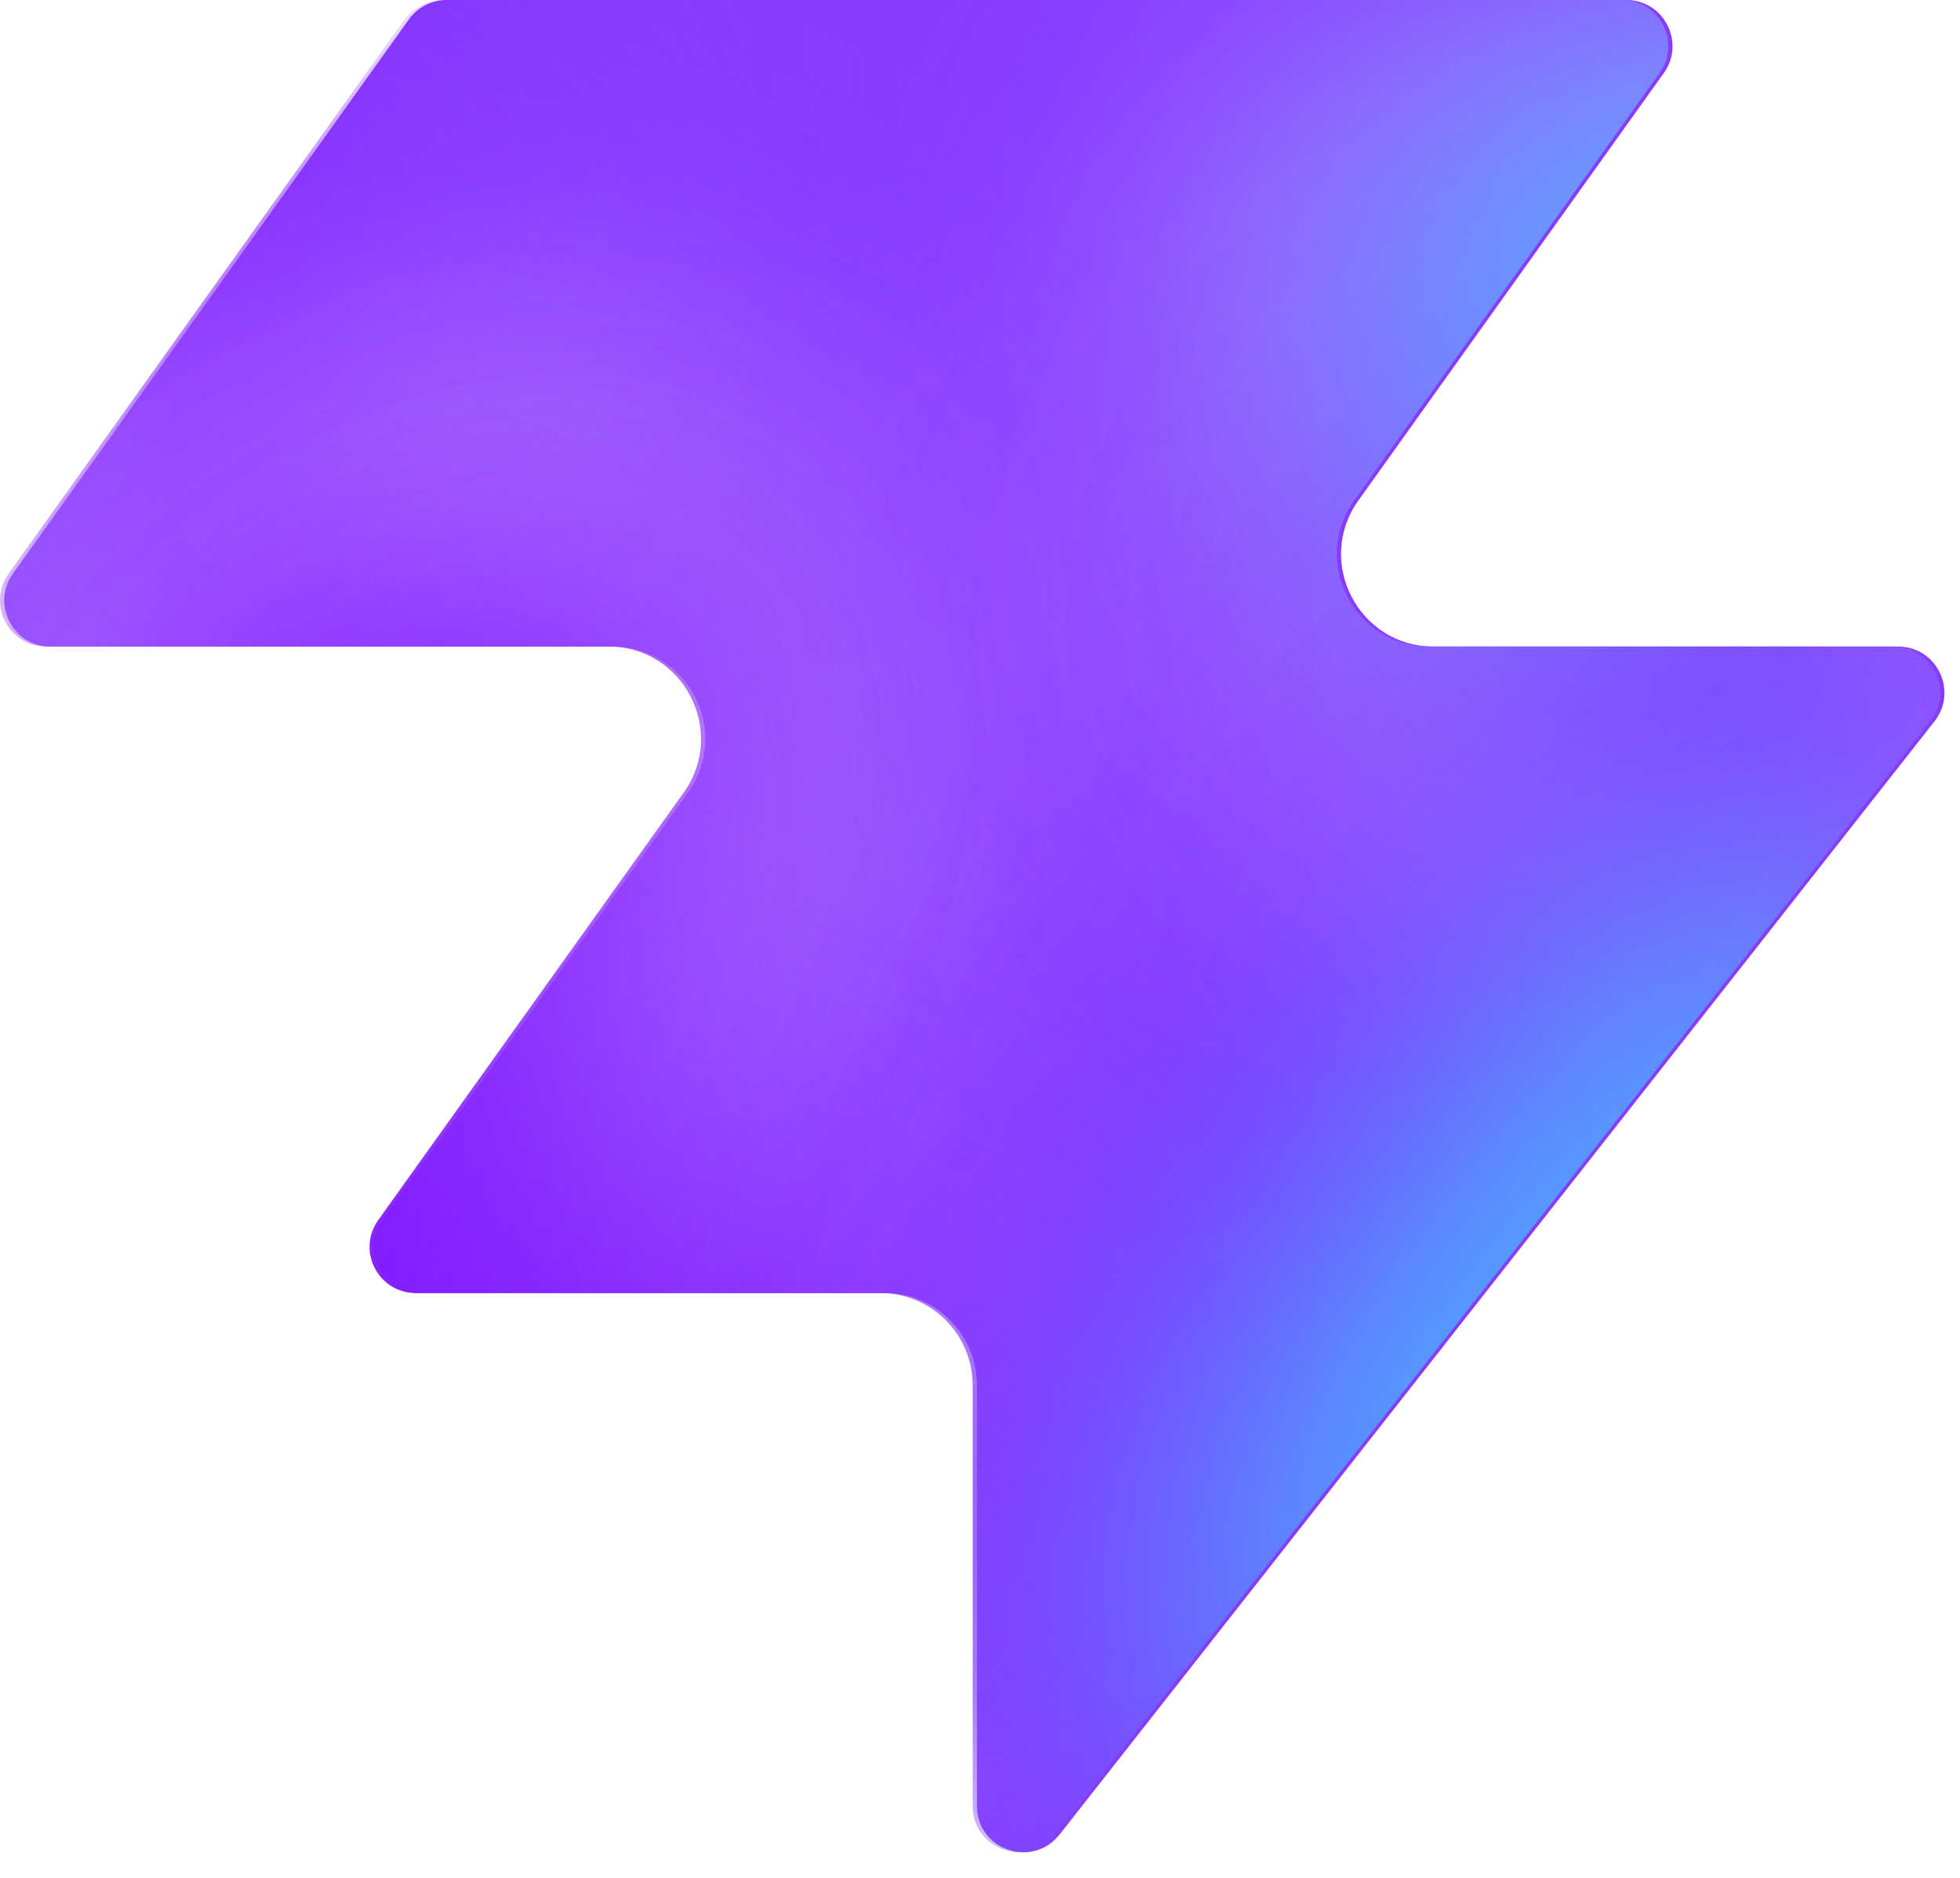
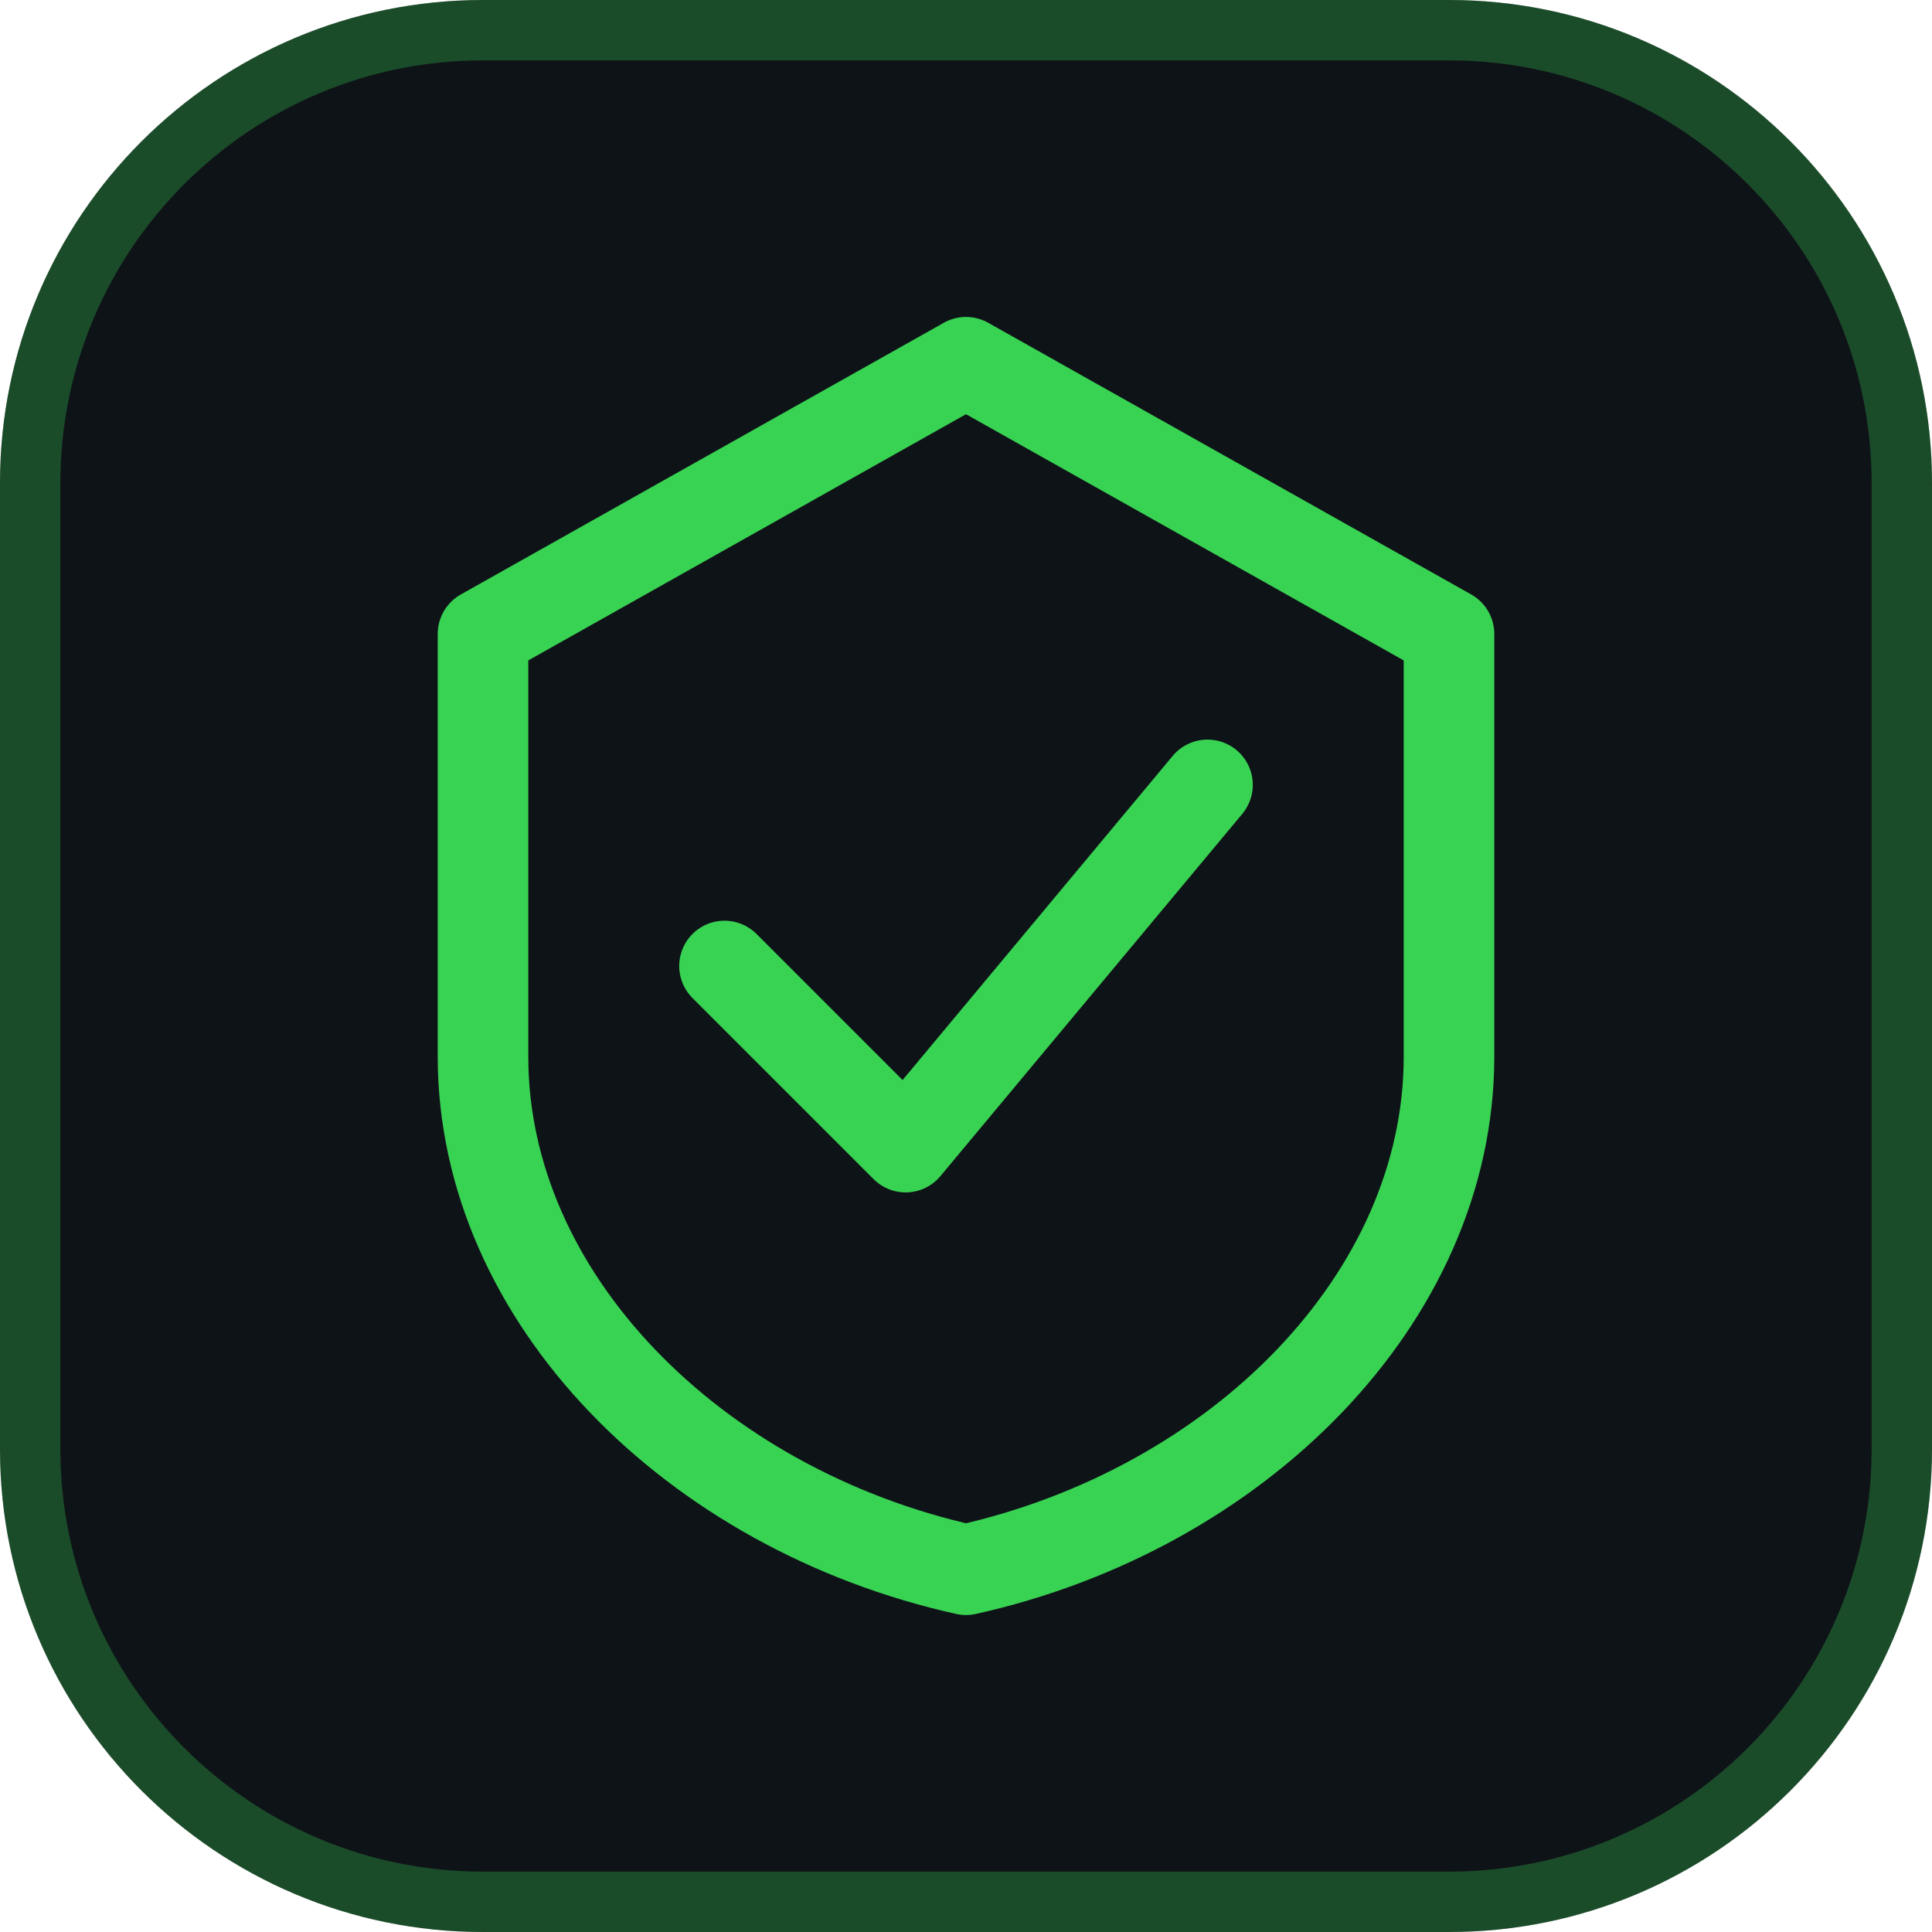
- <svg xmlns="http://www.w3.org/2000/svg" width="48" height="46" fill="none" viewBox="0 0 48 46">
-   <path fill="#863bff" d="M25.946 44.938c-.664.845-2.021.375-2.021-.698V33.937a2.26 2.26 0 0 0-2.262-2.262H10.287c-.92 0-1.456-1.04-.92-1.788l7.48-10.471c1.07-1.497 0-3.578-1.842-3.578H1.237c-.92 0-1.456-1.04-.92-1.788L10.013.474c.214-.297.556-.474.92-.474h28.894c.92 0 1.456 1.04.92 1.788l-7.48 10.471c-1.07 1.498 0 3.579 1.842 3.579h11.377c.943 0 1.473 1.088.89 1.83L25.947 44.94z" style="fill:#863bff;fill:color(display-p3 .525 .23 1);fill-opacity:1" />
-   <mask id="a" width="48" height="46" x="0" y="0" maskUnits="userSpaceOnUse" style="mask-type:alpha">
-     <path fill="#000" d="M25.842 44.938c-.664.844-2.021.375-2.021-.698V33.937a2.26 2.26 0 0 0-2.262-2.262H10.183c-.92 0-1.456-1.04-.92-1.788l7.48-10.471c1.07-1.498 0-3.579-1.842-3.579H1.133c-.92 0-1.456-1.04-.92-1.787L9.91.473c.214-.297.556-.474.92-.474h28.894c.92 0 1.456 1.04.92 1.788l-7.48 10.471c-1.07 1.498 0 3.578 1.842 3.578h11.377c.943 0 1.473 1.088.89 1.832L25.843 44.94z" style="fill:#000;fill-opacity:1" />
-   </mask>
-   <g mask="url(#a)">
-     <g filter="url(#b)">
-       <ellipse cx="5.508" cy="14.704" fill="#ede6ff" rx="5.508" ry="14.704" style="fill:#ede6ff;fill:color(display-p3 .927 .903 1);fill-opacity:1" transform="matrix(.00324 1 1 -.00324 -4.47 31.516)" />
-     </g>
-     <g filter="url(#c)">
-       <ellipse cx="10.399" cy="29.851" fill="#ede6ff" rx="10.399" ry="29.851" style="fill:#ede6ff;fill:color(display-p3 .927 .903 1);fill-opacity:1" transform="matrix(.00324 1 1 -.00324 -39.328 7.883)" />
-     </g>
-     <g filter="url(#d)">
-       <ellipse cx="5.508" cy="30.487" fill="#7e14ff" rx="5.508" ry="30.487" style="fill:#7e14ff;fill:color(display-p3 .492 .077 1);fill-opacity:1" transform="rotate(89.814 -25.913 -14.639)scale(1 -1)" />
-     </g>
-     <g filter="url(#e)">
-       <ellipse cx="5.508" cy="30.599" fill="#7e14ff" rx="5.508" ry="30.599" style="fill:#7e14ff;fill:color(display-p3 .492 .077 1);fill-opacity:1" transform="rotate(89.814 -32.644 -3.334)scale(1 -1)" />
-     </g>
-     <g filter="url(#f)">
-       <ellipse cx="5.508" cy="30.599" fill="#7e14ff" rx="5.508" ry="30.599" style="fill:#7e14ff;fill:color(display-p3 .492 .077 1);fill-opacity:1" transform="matrix(.00324 1 1 -.00324 -34.34 30.47)" />
-     </g>
-     <g filter="url(#g)">
-       <ellipse cx="14.072" cy="22.078" fill="#ede6ff" rx="14.072" ry="22.078" style="fill:#ede6ff;fill:color(display-p3 .927 .903 1);fill-opacity:1" transform="rotate(93.35 24.506 48.493)scale(-1 1)" />
-     </g>
-     <g filter="url(#h)">
-       <ellipse cx="3.47" cy="21.501" fill="#7e14ff" rx="3.47" ry="21.501" style="fill:#7e14ff;fill:color(display-p3 .492 .077 1);fill-opacity:1" transform="rotate(89.009 28.708 47.59)scale(-1 1)" />
-     </g>
-     <g filter="url(#i)">
-       <ellipse cx="3.47" cy="21.501" fill="#7e14ff" rx="3.47" ry="21.501" style="fill:#7e14ff;fill:color(display-p3 .492 .077 1);fill-opacity:1" transform="rotate(89.009 28.708 47.59)scale(-1 1)" />
-     </g>
-     <g filter="url(#j)">
-       <ellipse cx=".387" cy="8.972" fill="#7e14ff" rx="4.407" ry="29.108" style="fill:#7e14ff;fill:color(display-p3 .492 .077 1);fill-opacity:1" transform="rotate(39.51 .387 8.972)" />
-     </g>
-     <g filter="url(#k)">
-       <ellipse cx="47.523" cy="-6.092" fill="#7e14ff" rx="4.407" ry="29.108" style="fill:#7e14ff;fill:color(display-p3 .492 .077 1);fill-opacity:1" transform="rotate(37.892 47.523 -6.092)" />
-     </g>
-     <g filter="url(#l)">
-       <ellipse cx="41.412" cy="6.333" fill="#47bfff" rx="5.971" ry="9.665" style="fill:#47bfff;fill:color(display-p3 .28 .748 1);fill-opacity:1" transform="rotate(37.892 41.412 6.333)" />
-     </g>
-     <g filter="url(#m)">
-       <ellipse cx="-1.879" cy="38.332" fill="#7e14ff" rx="4.407" ry="29.108" style="fill:#7e14ff;fill:color(display-p3 .492 .077 1);fill-opacity:1" transform="rotate(37.892 -1.88 38.332)" />
-     </g>
-     <g filter="url(#n)">
-       <ellipse cx="-1.879" cy="38.332" fill="#7e14ff" rx="4.407" ry="29.108" style="fill:#7e14ff;fill:color(display-p3 .492 .077 1);fill-opacity:1" transform="rotate(37.892 -1.88 38.332)" />
-     </g>
-     <g filter="url(#o)">
-       <ellipse cx="35.651" cy="29.907" fill="#7e14ff" rx="4.407" ry="29.108" style="fill:#7e14ff;fill:color(display-p3 .492 .077 1);fill-opacity:1" transform="rotate(37.892 35.651 29.907)" />
-     </g>
-     <g filter="url(#p)">
-       <ellipse cx="38.418" cy="32.4" fill="#47bfff" rx="5.971" ry="15.297" style="fill:#47bfff;fill:color(display-p3 .28 .748 1);fill-opacity:1" transform="rotate(37.892 38.418 32.4)" />
-     </g>
-   </g>
-   <defs>
-     <filter id="b" width="60.045" height="41.654" x="-19.77" y="16.149" color-interpolation-filters="sRGB" filterUnits="userSpaceOnUse">
-       <feFlood flood-opacity="0" result="BackgroundImageFix" />
-       <feBlend in="SourceGraphic" in2="BackgroundImageFix" result="shape" />
-       <feGaussianBlur result="effect1_foregroundBlur_2002_17158" stdDeviation="7.659" />
-     </filter>
-     <filter id="c" width="90.34" height="51.437" x="-54.613" y="-7.533" color-interpolation-filters="sRGB" filterUnits="userSpaceOnUse">
-       <feFlood flood-opacity="0" result="BackgroundImageFix" />
-       <feBlend in="SourceGraphic" in2="BackgroundImageFix" result="shape" />
-       <feGaussianBlur result="effect1_foregroundBlur_2002_17158" stdDeviation="7.659" />
-     </filter>
-     <filter id="d" width="79.355" height="29.4" x="-49.64" y="2.03" color-interpolation-filters="sRGB" filterUnits="userSpaceOnUse">
-       <feFlood flood-opacity="0" result="BackgroundImageFix" />
-       <feBlend in="SourceGraphic" in2="BackgroundImageFix" result="shape" />
-       <feGaussianBlur result="effect1_foregroundBlur_2002_17158" stdDeviation="4.596" />
-     </filter>
-     <filter id="e" width="79.579" height="29.4" x="-45.045" y="20.029" color-interpolation-filters="sRGB" filterUnits="userSpaceOnUse">
-       <feFlood flood-opacity="0" result="BackgroundImageFix" />
-       <feBlend in="SourceGraphic" in2="BackgroundImageFix" result="shape" />
-       <feGaussianBlur result="effect1_foregroundBlur_2002_17158" stdDeviation="4.596" />
-     </filter>
-     <filter id="f" width="79.579" height="29.4" x="-43.513" y="21.178" color-interpolation-filters="sRGB" filterUnits="userSpaceOnUse">
-       <feFlood flood-opacity="0" result="BackgroundImageFix" />
-       <feBlend in="SourceGraphic" in2="BackgroundImageFix" result="shape" />
-       <feGaussianBlur result="effect1_foregroundBlur_2002_17158" stdDeviation="4.596" />
-     </filter>
-     <filter id="g" width="74.749" height="58.852" x="15.756" y="-17.901" color-interpolation-filters="sRGB" filterUnits="userSpaceOnUse">
-       <feFlood flood-opacity="0" result="BackgroundImageFix" />
-       <feBlend in="SourceGraphic" in2="BackgroundImageFix" result="shape" />
-       <feGaussianBlur result="effect1_foregroundBlur_2002_17158" stdDeviation="7.659" />
-     </filter>
-     <filter id="h" width="61.377" height="25.362" x="23.548" y="2.284" color-interpolation-filters="sRGB" filterUnits="userSpaceOnUse">
-       <feFlood flood-opacity="0" result="BackgroundImageFix" />
-       <feBlend in="SourceGraphic" in2="BackgroundImageFix" result="shape" />
-       <feGaussianBlur result="effect1_foregroundBlur_2002_17158" stdDeviation="4.596" />
-     </filter>
-     <filter id="i" width="61.377" height="25.362" x="23.548" y="2.284" color-interpolation-filters="sRGB" filterUnits="userSpaceOnUse">
-       <feFlood flood-opacity="0" result="BackgroundImageFix" />
-       <feBlend in="SourceGraphic" in2="BackgroundImageFix" result="shape" />
-       <feGaussianBlur result="effect1_foregroundBlur_2002_17158" stdDeviation="4.596" />
-     </filter>
-     <filter id="j" width="56.045" height="63.649" x="-27.636" y="-22.853" color-interpolation-filters="sRGB" filterUnits="userSpaceOnUse">
-       <feFlood flood-opacity="0" result="BackgroundImageFix" />
-       <feBlend in="SourceGraphic" in2="BackgroundImageFix" result="shape" />
-       <feGaussianBlur result="effect1_foregroundBlur_2002_17158" stdDeviation="4.596" />
-     </filter>
-     <filter id="k" width="54.814" height="64.646" x="20.116" y="-38.415" color-interpolation-filters="sRGB" filterUnits="userSpaceOnUse">
-       <feFlood flood-opacity="0" result="BackgroundImageFix" />
-       <feBlend in="SourceGraphic" in2="BackgroundImageFix" result="shape" />
-       <feGaussianBlur result="effect1_foregroundBlur_2002_17158" stdDeviation="4.596" />
-     </filter>
-     <filter id="l" width="33.541" height="35.313" x="24.641" y="-11.323" color-interpolation-filters="sRGB" filterUnits="userSpaceOnUse">
-       <feFlood flood-opacity="0" result="BackgroundImageFix" />
-       <feBlend in="SourceGraphic" in2="BackgroundImageFix" result="shape" />
-       <feGaussianBlur result="effect1_foregroundBlur_2002_17158" stdDeviation="4.596" />
-     </filter>
-     <filter id="m" width="54.814" height="64.646" x="-29.286" y="6.009" color-interpolation-filters="sRGB" filterUnits="userSpaceOnUse">
-       <feFlood flood-opacity="0" result="BackgroundImageFix" />
-       <feBlend in="SourceGraphic" in2="BackgroundImageFix" result="shape" />
-       <feGaussianBlur result="effect1_foregroundBlur_2002_17158" stdDeviation="4.596" />
-     </filter>
-     <filter id="n" width="54.814" height="64.646" x="-29.286" y="6.009" color-interpolation-filters="sRGB" filterUnits="userSpaceOnUse">
-       <feFlood flood-opacity="0" result="BackgroundImageFix" />
-       <feBlend in="SourceGraphic" in2="BackgroundImageFix" result="shape" />
-       <feGaussianBlur result="effect1_foregroundBlur_2002_17158" stdDeviation="4.596" />
-     </filter>
-     <filter id="o" width="54.814" height="64.646" x="8.244" y="-2.416" color-interpolation-filters="sRGB" filterUnits="userSpaceOnUse">
-       <feFlood flood-opacity="0" result="BackgroundImageFix" />
-       <feBlend in="SourceGraphic" in2="BackgroundImageFix" result="shape" />
-       <feGaussianBlur result="effect1_foregroundBlur_2002_17158" stdDeviation="4.596" />
-     </filter>
-     <filter id="p" width="39.409" height="43.623" x="18.713" y="10.588" color-interpolation-filters="sRGB" filterUnits="userSpaceOnUse">
-       <feFlood flood-opacity="0" result="BackgroundImageFix" />
-       <feBlend in="SourceGraphic" in2="BackgroundImageFix" result="shape" />
-       <feGaussianBlur result="effect1_foregroundBlur_2002_17158" stdDeviation="4.596" />
-     </filter>
-   </defs>
+ <svg xmlns="http://www.w3.org/2000/svg" width="32" height="32" viewBox="0 0 32 32" fill="none">
+   <rect width="32" height="32" rx="8" fill="#0e1318" />
+   <rect x="0.5" y="0.5" width="31" height="31" rx="7.5" stroke="#39d353" stroke-opacity="0.3" />
+   <path d="M16 6L24 10.5V17.5C24 21.5 20.5 25 16 26C11.5 25 8 21.5 8 17.5V10.5L16 6Z" stroke="#39d353" stroke-width="1.5" stroke-linecap="round" stroke-linejoin="round" />
+   <path d="M12 16L15 19L20 13" stroke="#39d353" stroke-width="1.5" stroke-linecap="round" stroke-linejoin="round" />
</svg>
